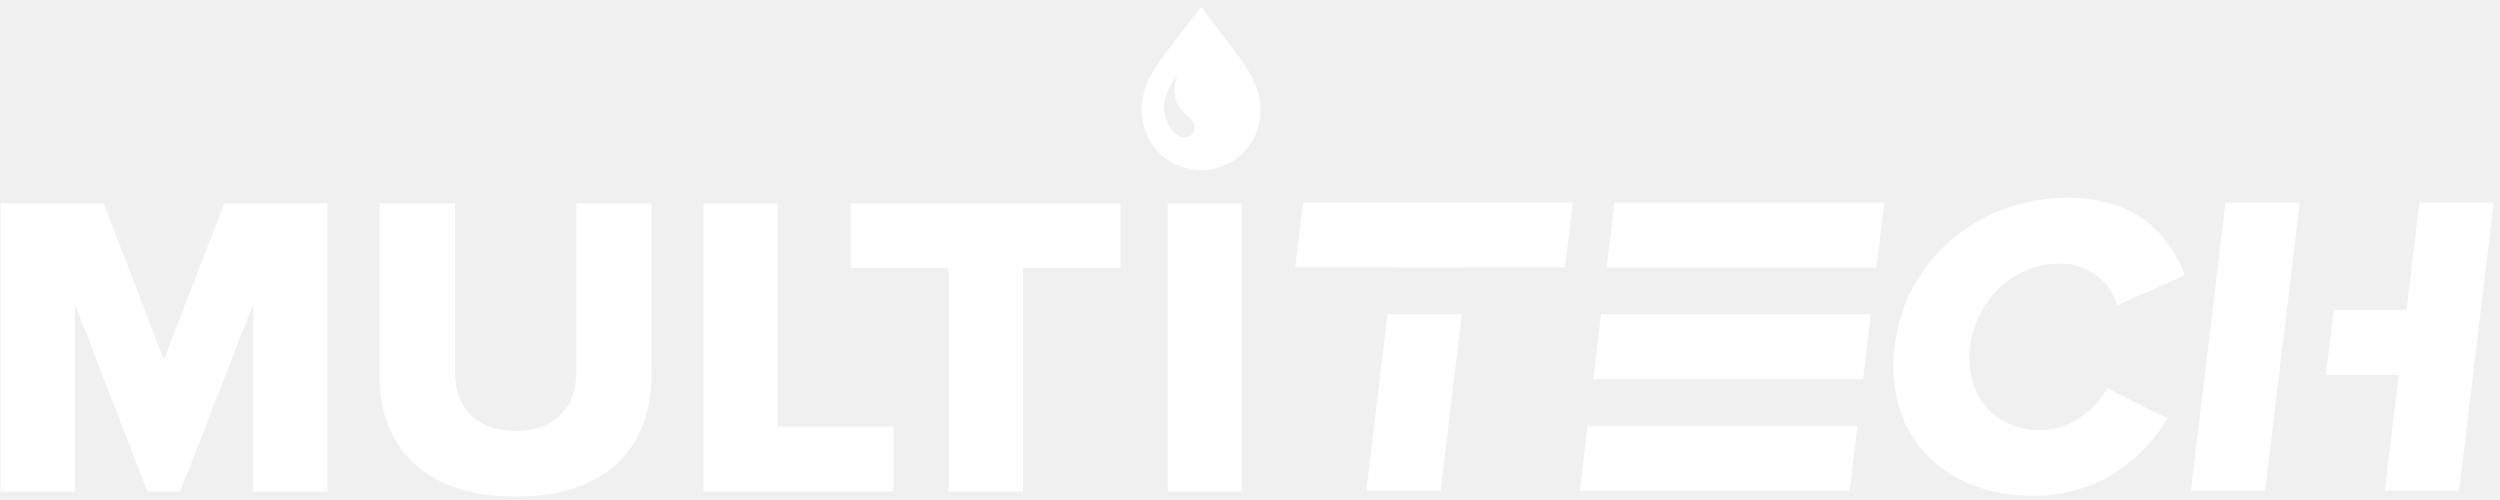
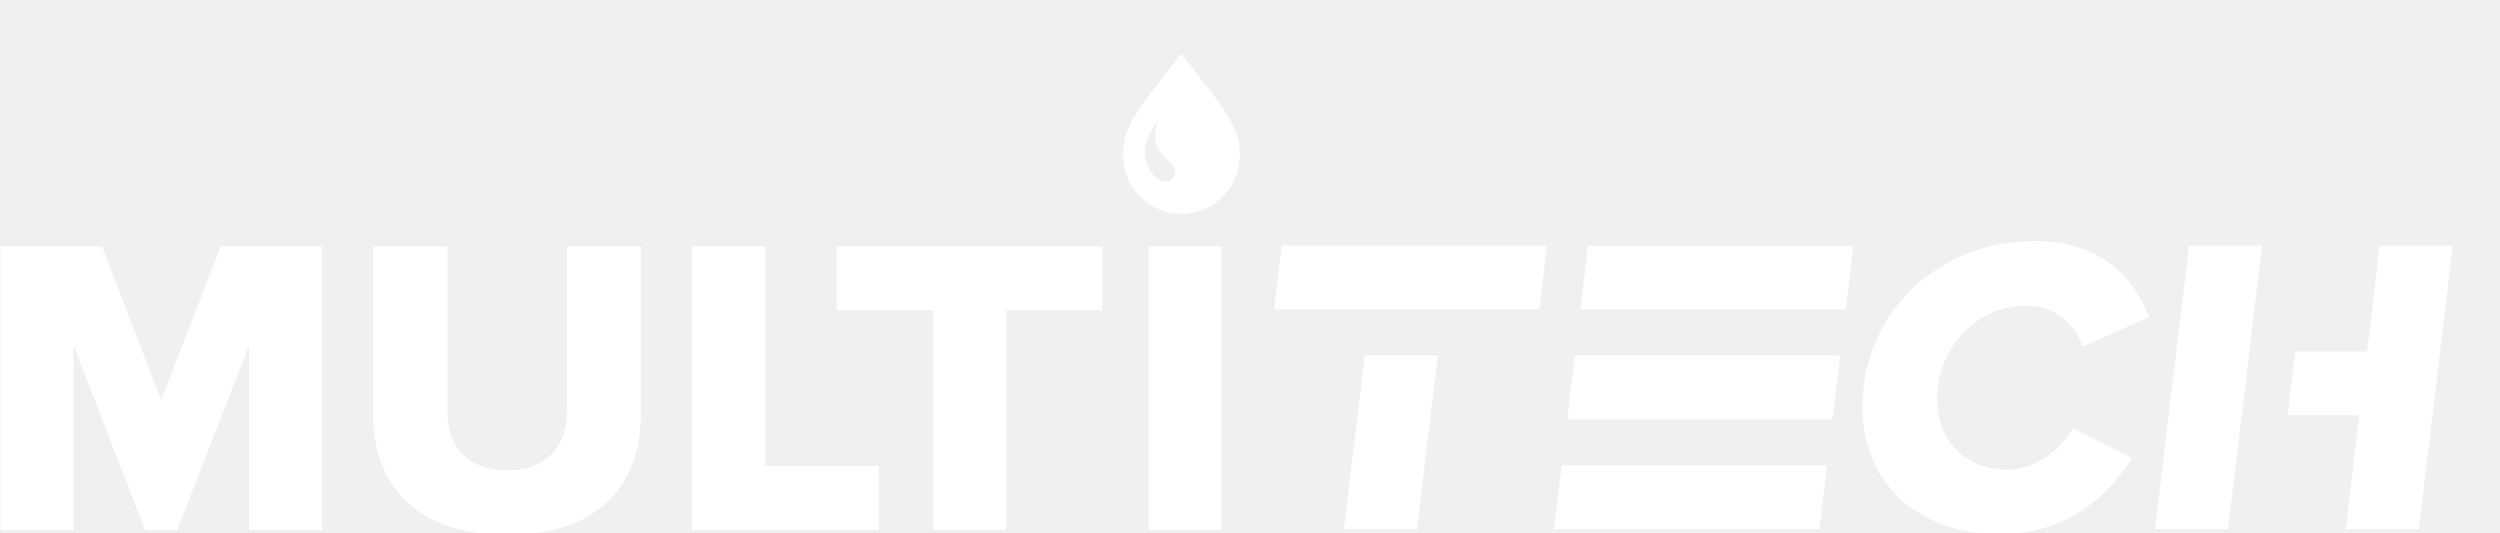
- <svg xmlns="http://www.w3.org/2000/svg" width="180px" height="36px" viewBox="0 0 180 36" version="1.1">
+ <svg xmlns="http://www.w3.org/2000/svg" width="183px" height="39px" viewBox="0 0 183 39" version="1.1">
  <defs />
  <g id="Page-1" stroke="none" stroke-width="1" fill="none" fill-rule="evenodd">
-     <g id="multy" fill="#FFFFFF">
-       <path d="M115.681,19.255 L116.241,14.591 L135.667,14.591 L135.107,19.255 L115.681,19.255" id="Fill-1" />
-       <path d="M113.75,35.327 L114.31,30.662 L133.736,30.662 L133.176,35.327 L113.75,35.327" id="Fill-2" />
-       <path d="M114.715,27.291 L115.276,22.627 L134.702,22.627 L134.141,27.291 L114.715,27.291" id="Fill-3" />
-       <path d="M136.41,24.97 C137.181,18.564 142.551,14.242 148.926,14.242 C153.933,14.242 156.268,17.072 157.307,19.809 L152.443,21.985 C151.956,20.337 150.348,18.968 148.358,18.968 C144.968,18.968 142.26,21.581 141.853,24.97 C141.445,28.36 143.526,30.973 146.916,30.973 C148.906,30.973 150.843,29.604 151.725,27.956 L156.066,30.133 C154.408,32.808 151.355,35.7 146.348,35.7 C139.972,35.7 135.644,31.346 136.41,24.97" id="Fill-4" />
-       <path d="M98.376,35.327 L103.725,35.327 L105.251,22.627 L99.902,22.627 L98.376,35.327 L98.376,35.327 Z M93.815,14.584 L93.254,19.248 L100.308,19.248 L100.307,19.255 L105.656,19.255 L105.657,19.248 L112.68,19.248 L113.241,14.584 L93.815,14.584 L93.815,14.584 Z" id="Fill-5" />
-       <path d="M157.746,35.327 L163.091,35.327 L165.583,14.584 L160.238,14.584 L157.746,35.327 L157.746,35.327 Z M174.201,14.584 L173.271,22.327 L168.024,22.327 L167.464,26.992 L172.711,26.992 L171.709,35.327 L177.058,35.327 L179.551,14.584 L174.201,14.584 L174.201,14.584 Z" id="Fill-6" />
-       <path d="M18.233,35.386 L18.233,21.889 L12.977,35.386 L10.613,35.386 L5.389,21.889 L5.389,35.386 L0.039,35.386 L0.039,14.643 L7.472,14.643 L11.795,25.901 L16.149,14.643 L23.582,14.643 L23.582,35.386 L18.233,35.386" id="Fill-7" />
-       <path d="M27.316,26.989 L27.316,14.643 L32.759,14.643 L32.759,26.803 C32.759,29.259 34.221,31.032 37.144,31.032 C40.004,31.032 41.498,29.259 41.498,26.803 L41.498,14.643 L46.909,14.643 L46.909,26.958 C46.909,32.121 43.768,35.759 37.144,35.759 C30.458,35.759 27.316,32.09 27.316,26.989" id="Fill-8" />
-       <path d="M50.643,35.386 L50.643,14.643 L55.991,14.643 L55.991,30.721 L64.326,30.721 L64.326,35.386 L50.643,35.386" id="Fill-9" />
-       <path d="M84.077,14.643 L89.426,14.643 L89.426,35.386 L84.077,35.386 L84.077,14.643 Z" id="Fill-10" />
-       <path d="M68.308,35.386 L68.308,19.307 L61.255,19.307 L61.255,14.643 L80.68,14.643 L80.68,19.307 L73.657,19.307 L73.657,35.386 L68.308,35.386" id="Fill-11" />
-       <path d="M86.479,0.508 C83.384,4.533 82.205,5.675 82.205,7.978 C82.205,10.339 84.118,12.253 86.479,12.253 C88.84,12.253 90.753,10.339 90.753,7.978 C90.753,5.675 89.532,4.561 86.479,0.508 L86.479,0.508 Z M85.853,9.652 C85.596,9.957 84.666,10.246 83.987,8.658 C83.309,7.07 84.789,5.403 84.789,5.403 C84.111,7.006 85.077,8.027 85.498,8.346 C86.172,8.855 86.068,9.395 85.853,9.652 L85.853,9.652 Z" id="Fill-12" />
+     <g id="multy" transform="translate(0, 3.400024)" fill="#FFFFFF">
+       <g id="Page-1">
+         <g id="multy">
+           <polyline id="Fill-1" points="115.681 19.255 116.241 14.591 135.667 14.591 135.107 19.255 115.681 19.255" />
+           <polyline id="Fill-2" points="113.75 35.327 114.31 30.662 133.736 30.662 133.176 35.327 113.75 35.327" />
+           <polyline id="Fill-3" points="114.715 27.291 115.276 22.627 134.702 22.627 134.141 27.291 114.715 27.291" />
+           <path d="M136.41,24.97 C137.181,18.564 142.551,14.242 148.926,14.242 C153.933,14.242 156.268,17.072 157.307,19.809 L152.443,21.985 C151.956,20.337 150.348,18.968 148.358,18.968 C144.968,18.968 142.26,21.581 141.853,24.97 C141.445,28.36 143.526,30.973 146.916,30.973 C148.906,30.973 150.843,29.604 151.725,27.956 L156.066,30.133 C154.408,32.808 151.355,35.7 146.348,35.7 C139.972,35.7 135.644,31.346 136.41,24.97" id="Fill-4" />
+           <path d="M98.376,35.327 L103.725,35.327 L105.251,22.627 L99.902,22.627 L98.376,35.327 L98.376,35.327 L98.376,35.327 Z M93.815,14.584 L93.254,19.248 L100.308,19.248 L100.307,19.255 L105.656,19.255 L105.657,19.248 L112.68,19.248 L113.241,14.584 L93.815,14.584 L93.815,14.584 L93.815,14.584 Z" id="Fill-5" />
+           <path d="M157.746,35.327 L163.091,35.327 L165.583,14.584 L160.238,14.584 L157.746,35.327 L157.746,35.327 L157.746,35.327 Z M174.201,14.584 L173.271,22.327 L168.024,22.327 L167.464,26.992 L172.711,26.992 L171.709,35.327 L177.058,35.327 L179.551,14.584 L174.201,14.584 L174.201,14.584 L174.201,14.584 Z" id="Fill-6" />
+           <polyline id="Fill-7" points="18.233 35.386 18.233 21.889 12.977 35.386 10.613 35.386 5.389 21.889 5.389 35.386 0.039 35.386 0.039 14.643 7.472 14.643 11.795 25.901 16.149 14.643 23.582 14.643 23.582 35.386 18.233 35.386" />
+           <path d="M27.316,26.989 L27.316,14.643 L32.759,14.643 L32.759,26.803 C32.759,29.259 34.221,31.032 37.144,31.032 C40.004,31.032 41.498,29.259 41.498,26.803 L41.498,14.643 L46.909,14.643 L46.909,26.958 C46.909,32.121 43.768,35.759 37.144,35.759 C30.458,35.759 27.316,32.09 27.316,26.989" id="Fill-8" />
+           <polyline id="Fill-9" points="50.643 35.386 50.643 14.643 55.991 14.643 55.991 30.721 64.326 30.721 64.326 35.386 50.643 35.386" />
+           <polygon id="Fill-10" points="84.077 14.643 89.426 14.643 89.426 35.386 84.077 35.386" />
+           <polyline id="Fill-11" points="68.308 35.386 68.308 19.307 61.255 19.307 61.255 14.643 80.68 14.643 80.68 19.307 73.657 19.307 73.657 35.386 68.308 35.386" />
+           <path d="M86.479,0.508 C83.384,4.533 82.205,5.675 82.205,7.978 C82.205,10.339 84.118,12.253 86.479,12.253 C88.84,12.253 90.753,10.339 90.753,7.978 C90.753,5.675 89.532,4.561 86.479,0.508 L86.479,0.508 L86.479,0.508 Z M85.853,9.652 C85.596,9.957 84.666,10.246 83.987,8.658 C83.309,7.07 84.789,5.403 84.789,5.403 C84.111,7.006 85.077,8.027 85.498,8.346 C86.172,8.855 86.068,9.395 85.853,9.652 L85.853,9.652 L85.853,9.652 Z" id="Fill-12" />
+         </g>
+       </g>
    </g>
  </g>
</svg>
